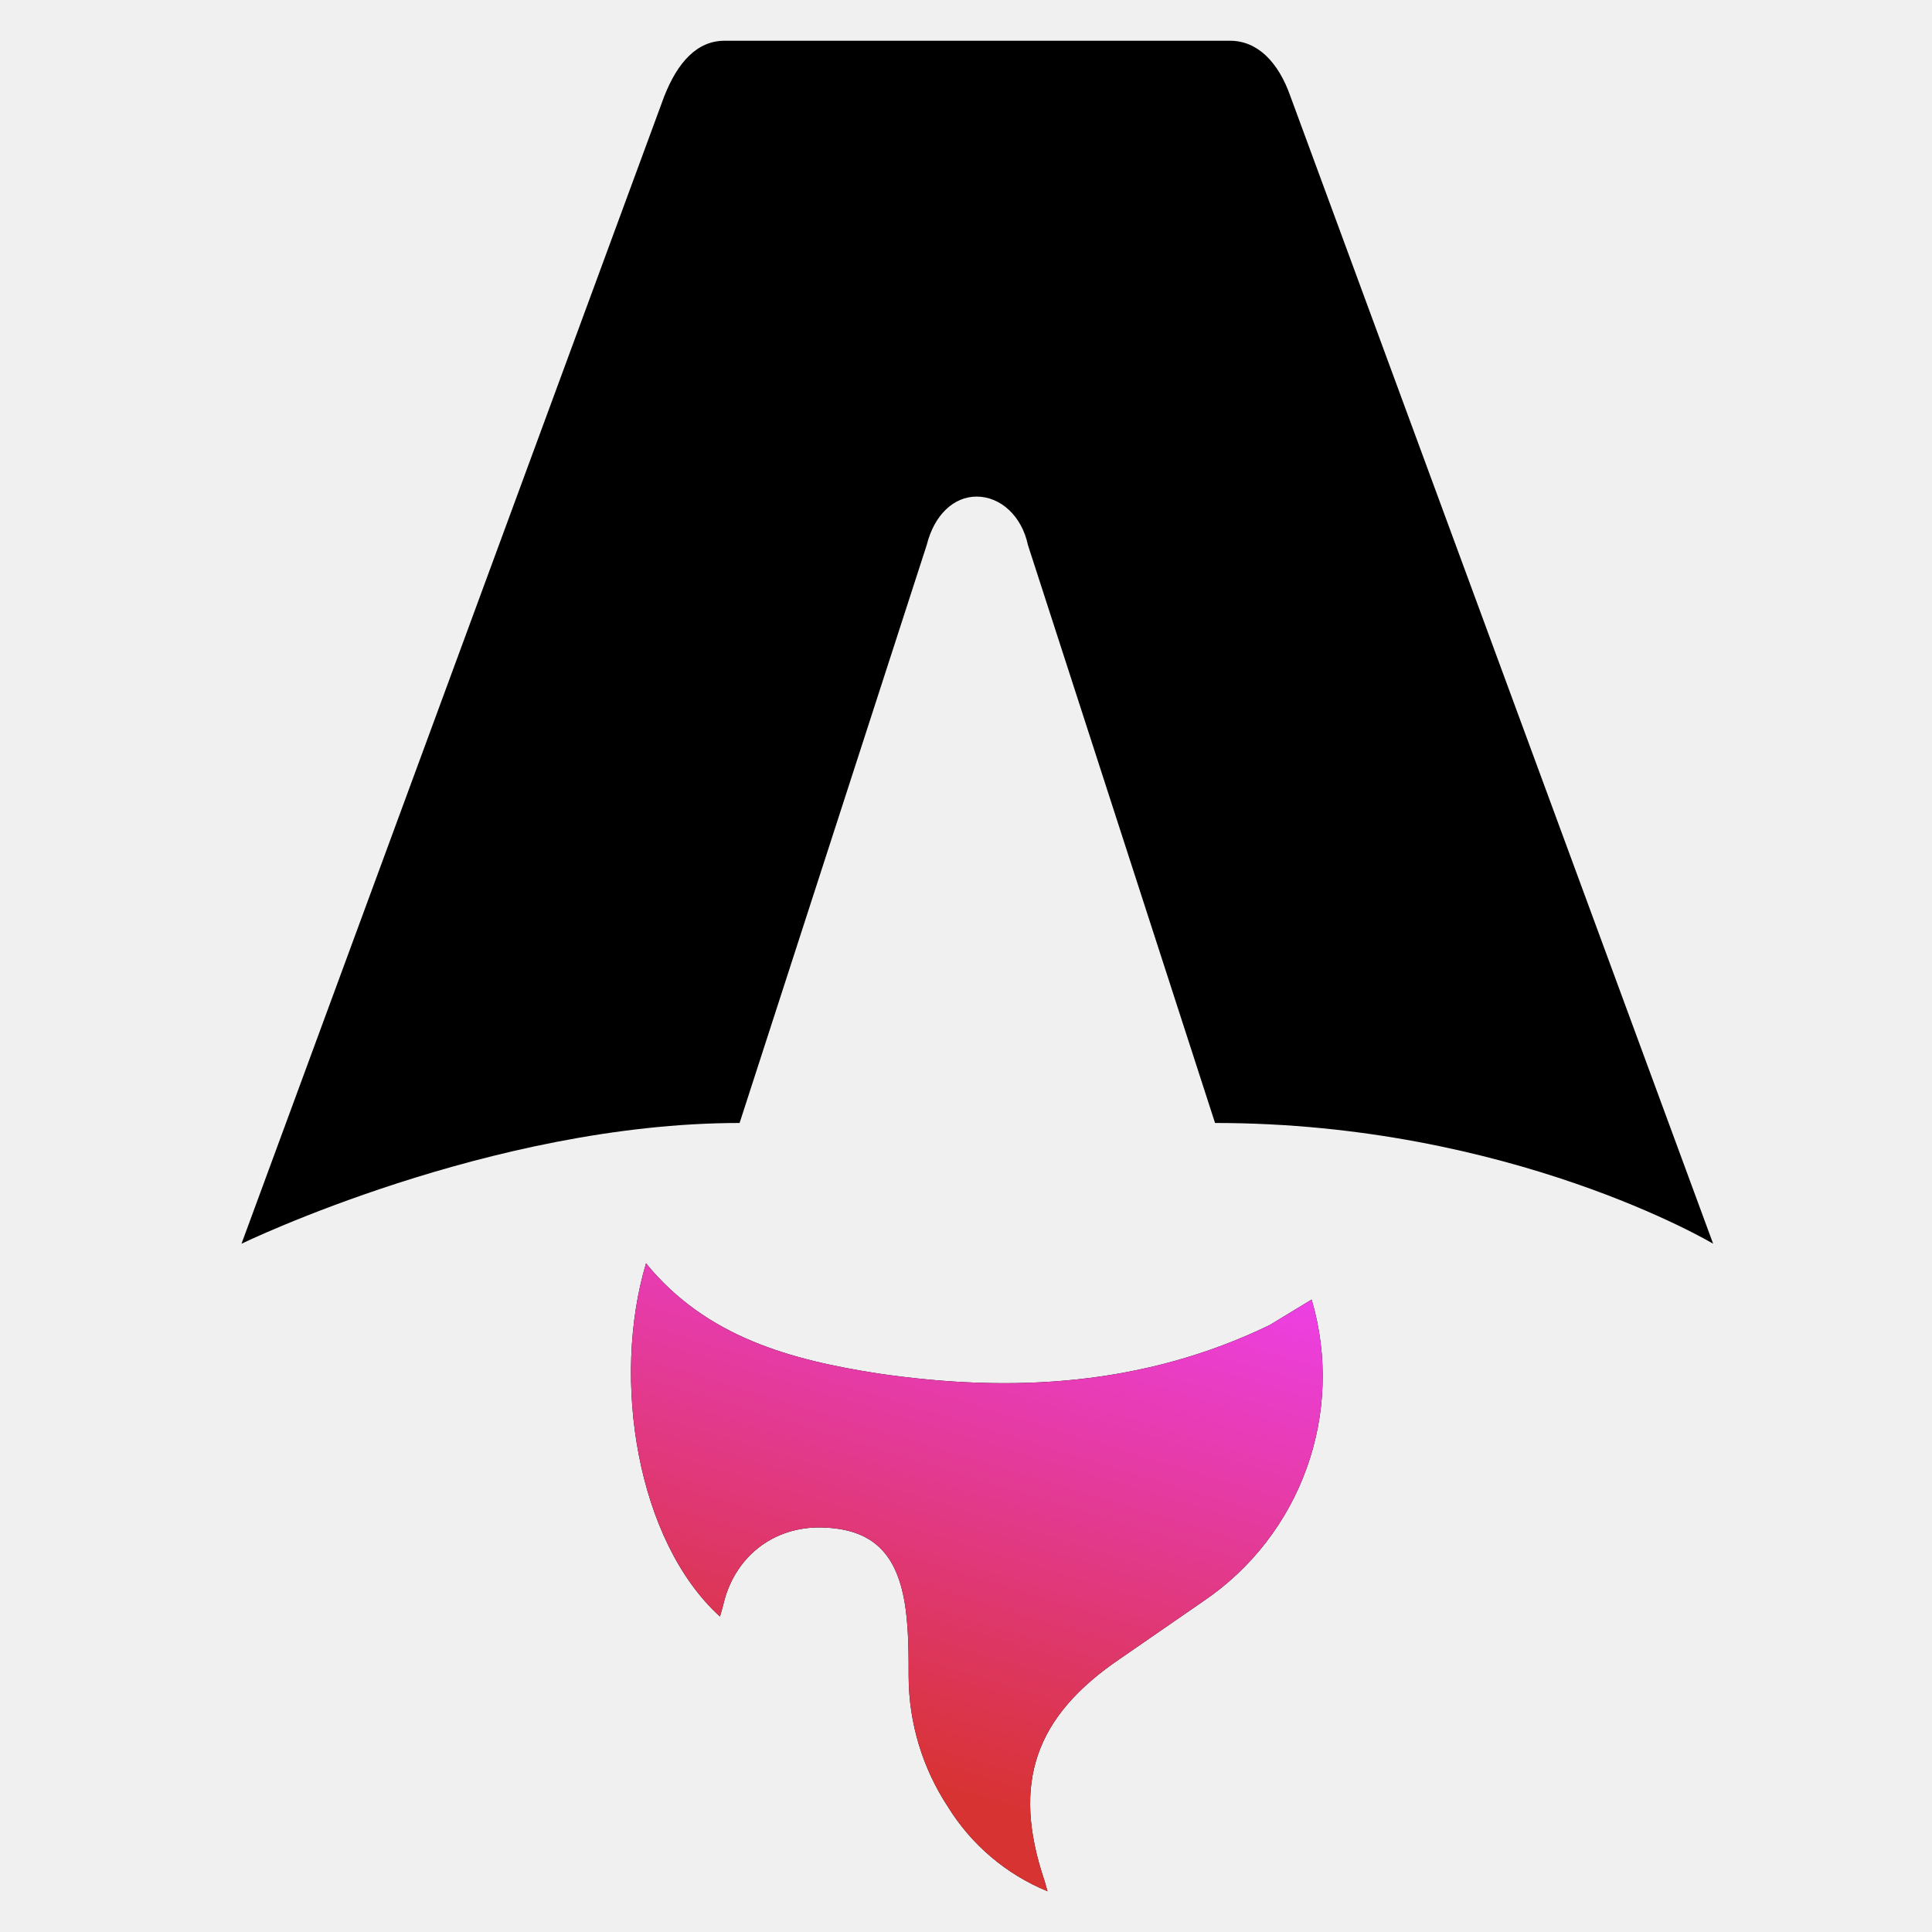
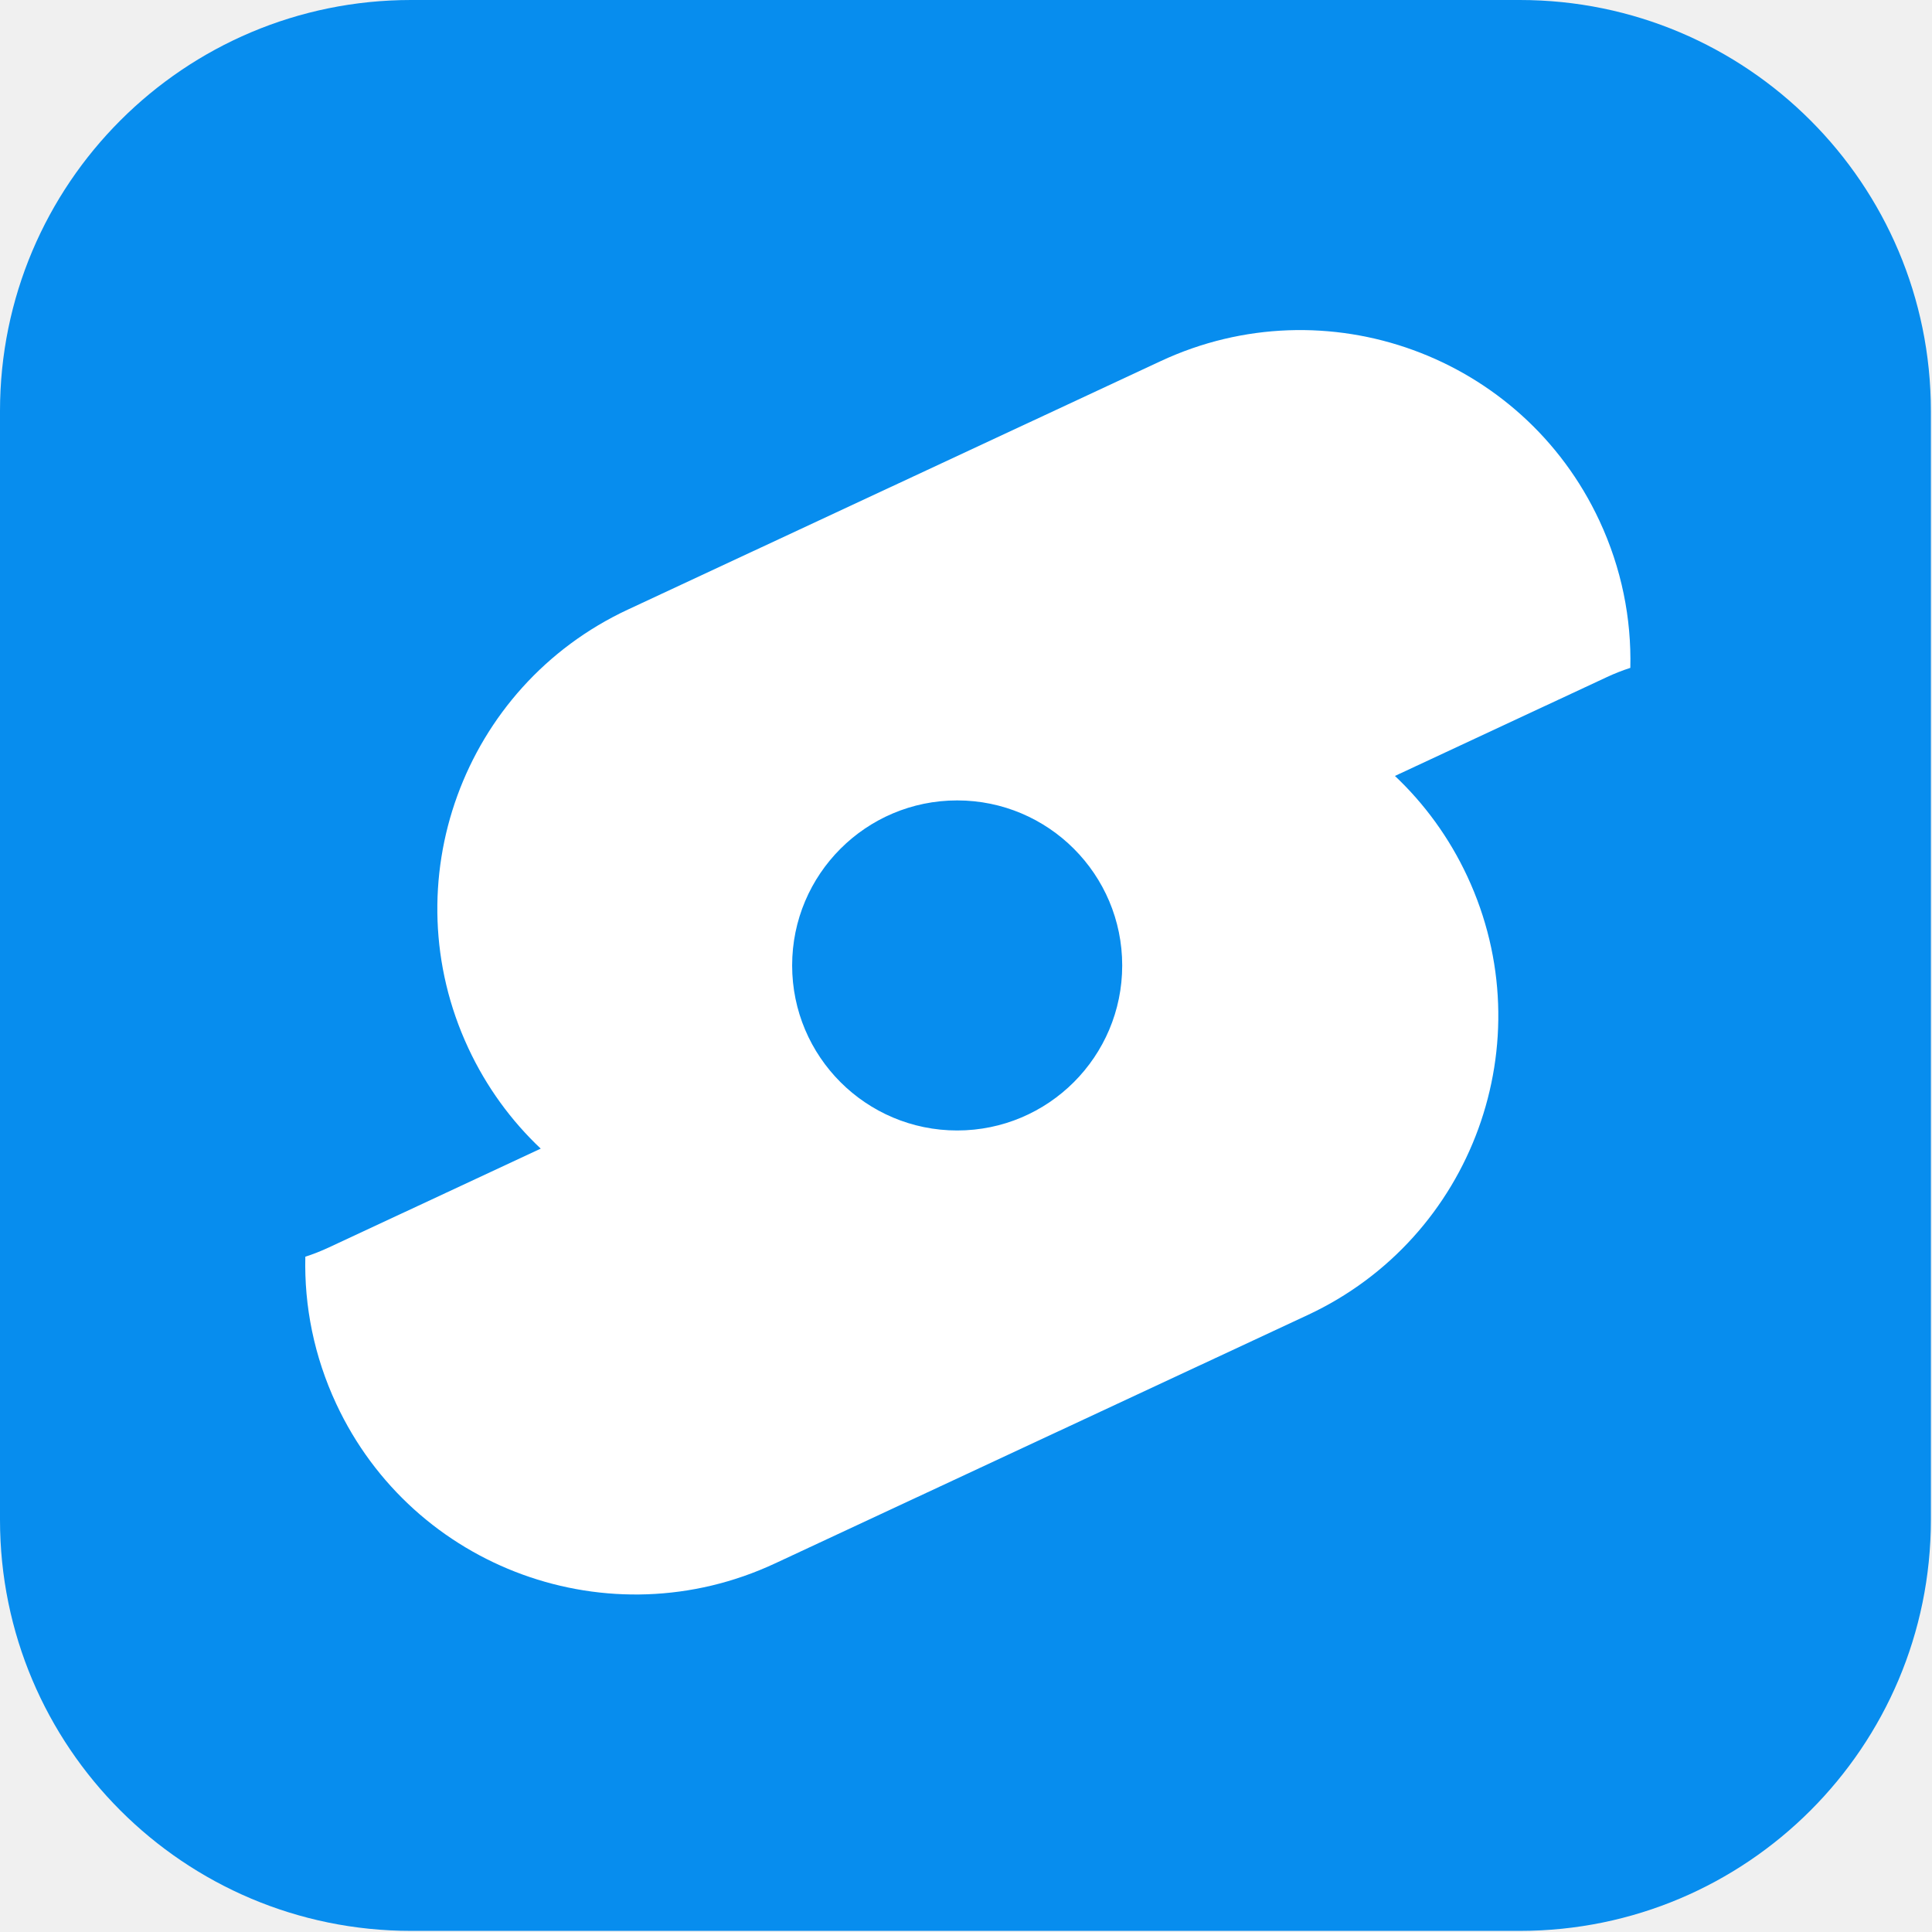
- <svg xmlns="http://www.w3.org/2000/svg" viewBox="0 0 128 128">
-   <g>
-     <path d="M47.7 107.1c-5.5-5-7.2-15.7-4.9-23.4 4 4.9 9.6 6.4 15.4 7.3 8.9 1.3 17.6.8 25.9-3.2l2.8-1.7a18 18 0 0 1-7.2 20l-5.5 3.8c-5.6 3.8-7.2 8.2-5 14.7l.2.7a14 14 0 0 1-6.6-5.6 15.8 15.8 0 0 1-2.6-8.6c0-1.5 0-3-.2-4.5-.5-3.7-2.2-5.3-5.5-5.4-3.3-.1-5.9 2-6.6 5.2l-.2.7ZM16 82.4s16.5-8 33-8l12.4-38.3c.5-2 1.8-3.2 3.3-3.2 1.6 0 3 1.3 3.4 3.2l12.4 38.3c19.6 0 33 8 33 8l-28-76c-.8-2.3-2.2-3.7-4-3.7H48c-1.8 0-3.1 1.4-4 3.7l-28 76Z" />
-   </g>
-   <path fill="url(#a)" d="M47.7 107.1c-5.5-5-7.2-15.7-4.9-23.4 4 4.9 9.6 6.4 15.4 7.3 8.9 1.3 17.6.8 25.9-3.2l2.8-1.7a18 18 0 0 1-7.2 20l-5.5 3.8c-5.6 3.8-7.2 8.2-5 14.7l.2.7a14 14 0 0 1-6.6-5.6 15.8 15.8 0 0 1-2.6-8.6c0-1.5 0-3-.2-4.5-.5-3.7-2.2-5.3-5.5-5.4-3.3-.1-5.9 2-6.6 5.2l-.2.7Z" />
-   <defs>
-     <linearGradient id="a" x1="64.7" x2="77.4" y1="119.2" y2="77.4" gradientUnits="userSpaceOnUse">
-       <stop stop-color="#D83333" />
-       <stop offset="1" stop-color="#F041FF" />
-     </linearGradient>
-   </defs>
-   <style>
-     g { fill: #000; }
-     @media (prefers-color-scheme: dark) {
-       g { fill: #FFF; }
-     }
-   </style>
+ <svg xmlns="http://www.w3.org/2000/svg" width="188" height="188" viewBox="0 0 188 188" fill="none">
+   <rect width="187.891" height="187.891" rx="40" fill="#078DEE" />
+   <path fill-rule="evenodd" clip-rule="evenodd" d="M45.573 101.994C47.34 105.784 49.752 109.066 52.618 111.772L31.974 121.399C31.229 121.746 30.473 122.042 29.711 122.288C29.596 127.079 30.556 131.969 32.719 136.606C40.215 152.683 59.325 159.638 75.401 152.141L127.247 127.965C143.324 120.469 150.279 101.359 142.783 85.283C141.016 81.493 138.603 78.211 135.738 75.505L156.382 65.878C157.127 65.531 157.882 65.235 158.645 64.989C158.759 60.198 157.8 55.308 155.637 50.671C148.141 34.594 129.031 27.639 112.955 35.136L61.108 59.312C45.032 66.808 38.077 85.918 45.573 101.994ZM93.141 110.005C102.01 110.005 109.2 102.815 109.2 93.946C109.2 85.077 102.01 77.887 93.141 77.887C84.272 77.887 77.082 85.077 77.082 93.946C77.082 102.815 84.272 110.005 93.141 110.005Z" fill="white" />
</svg>
